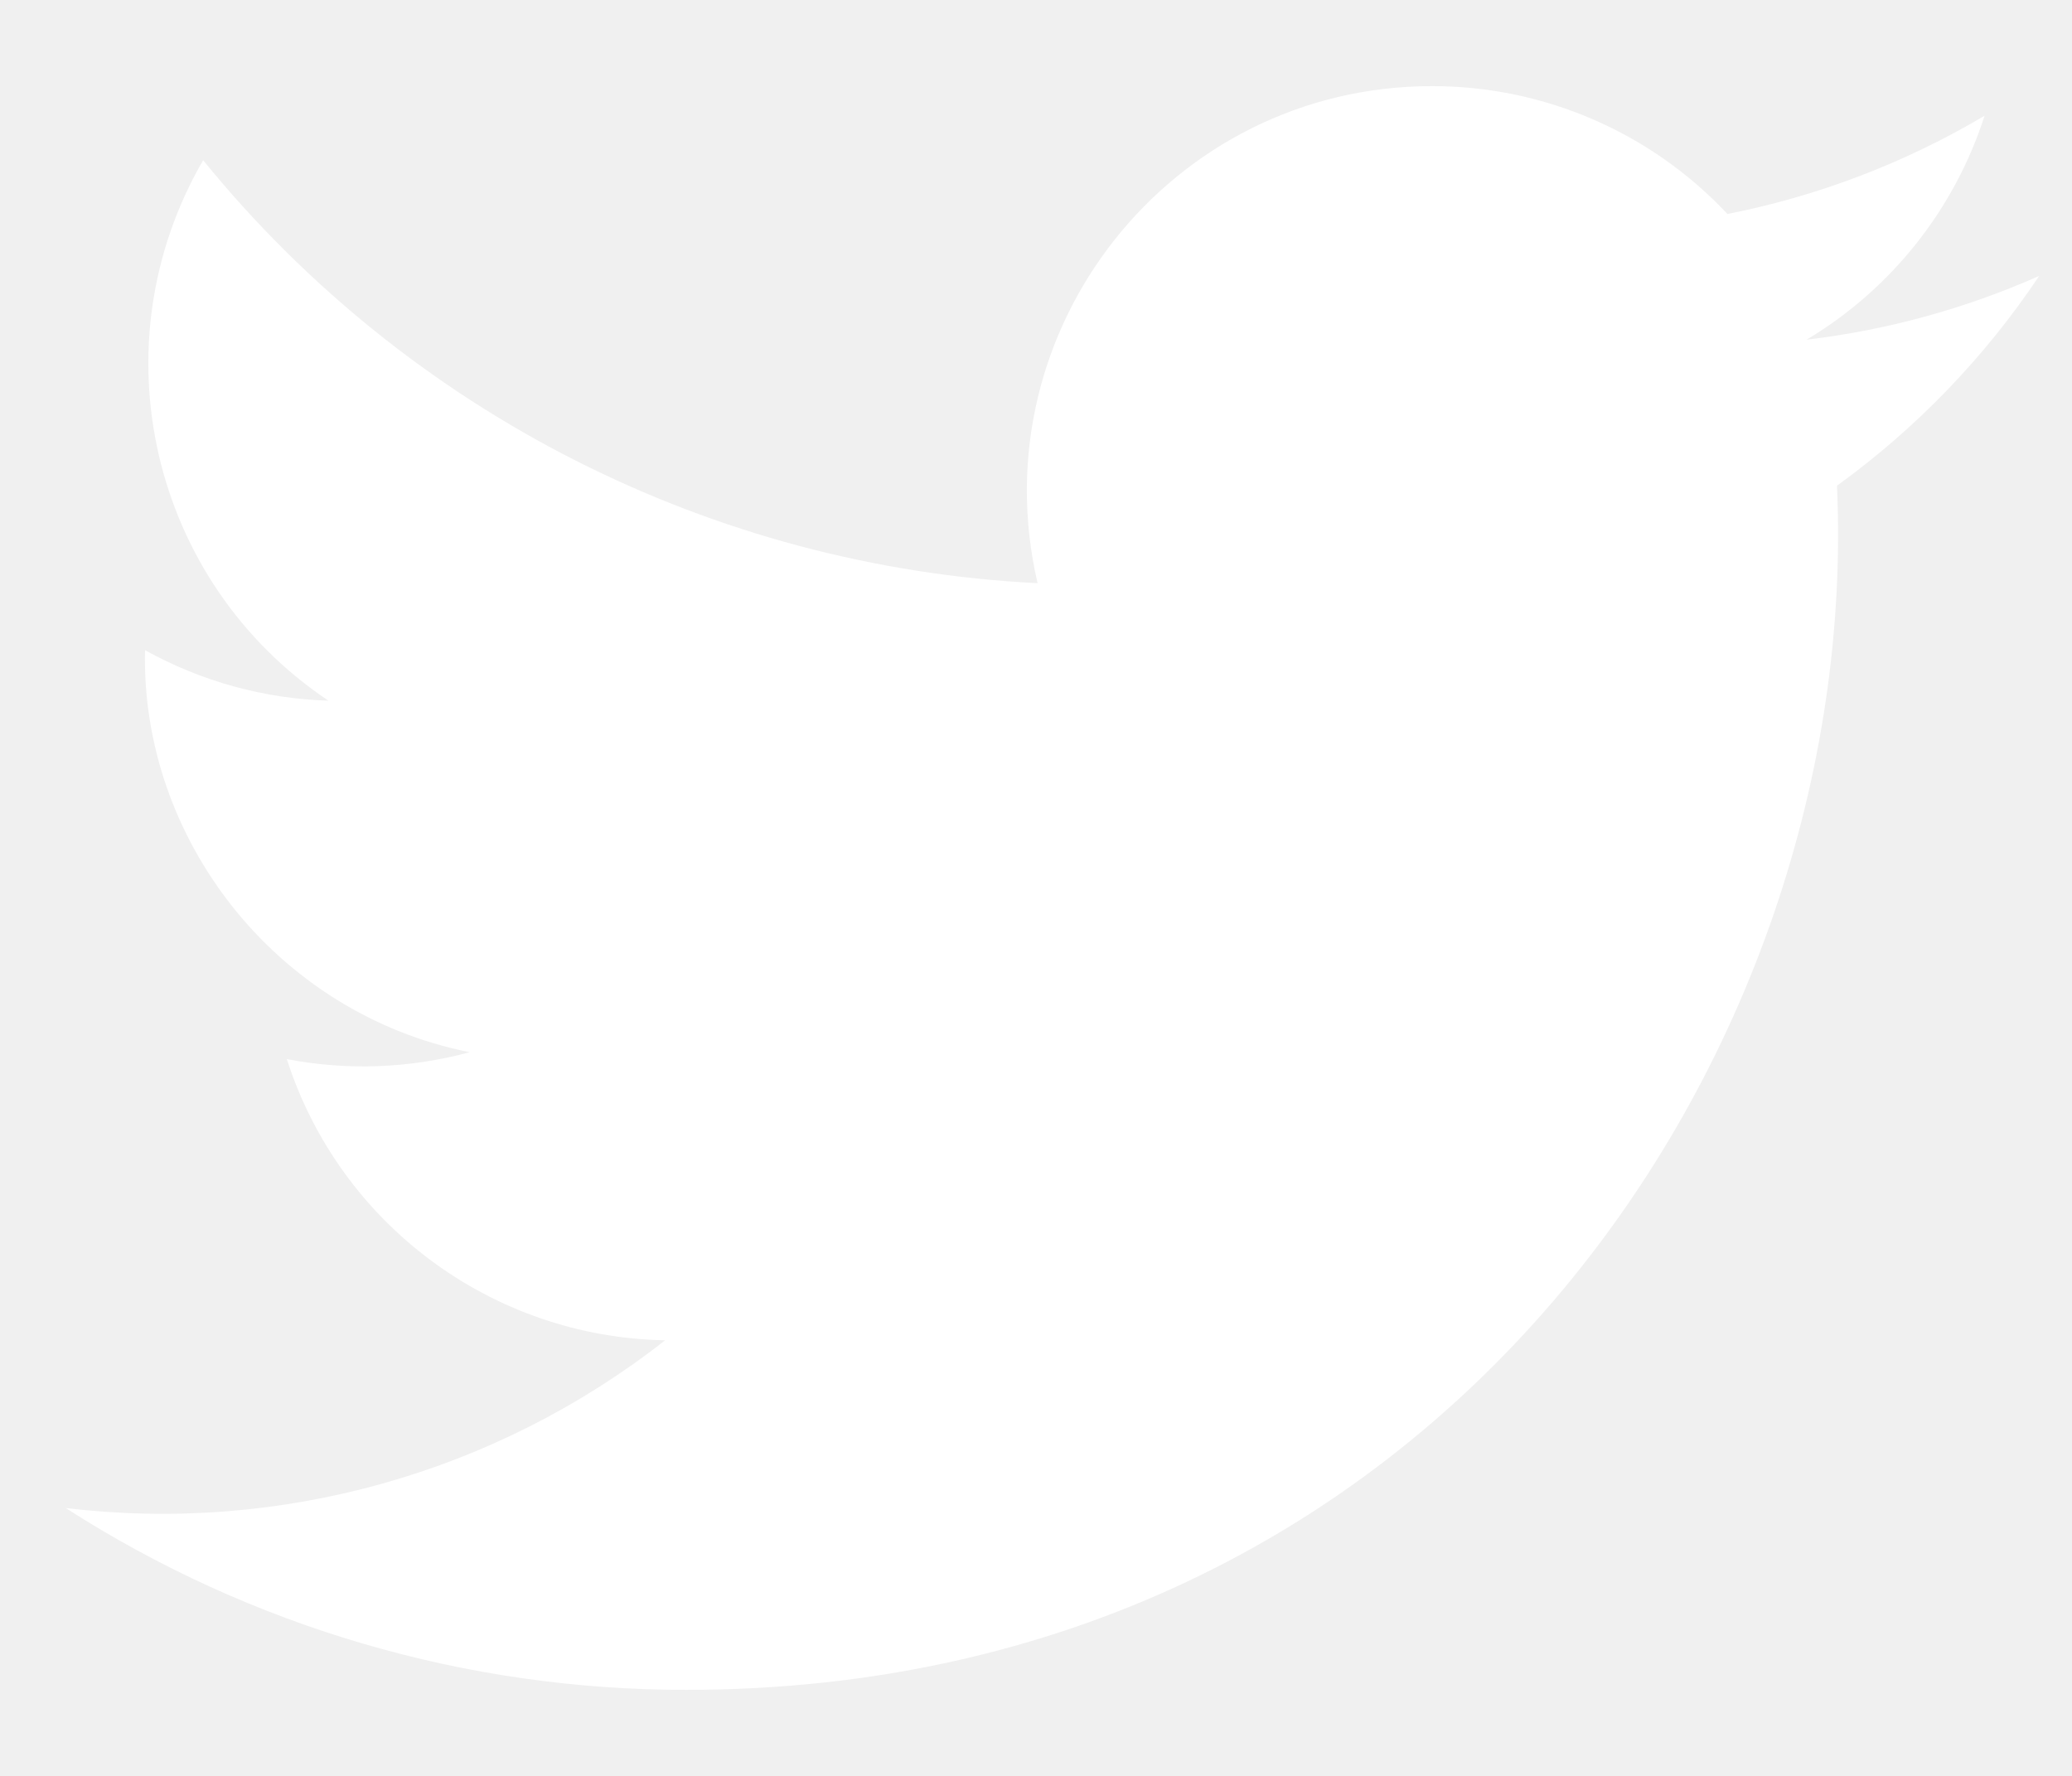
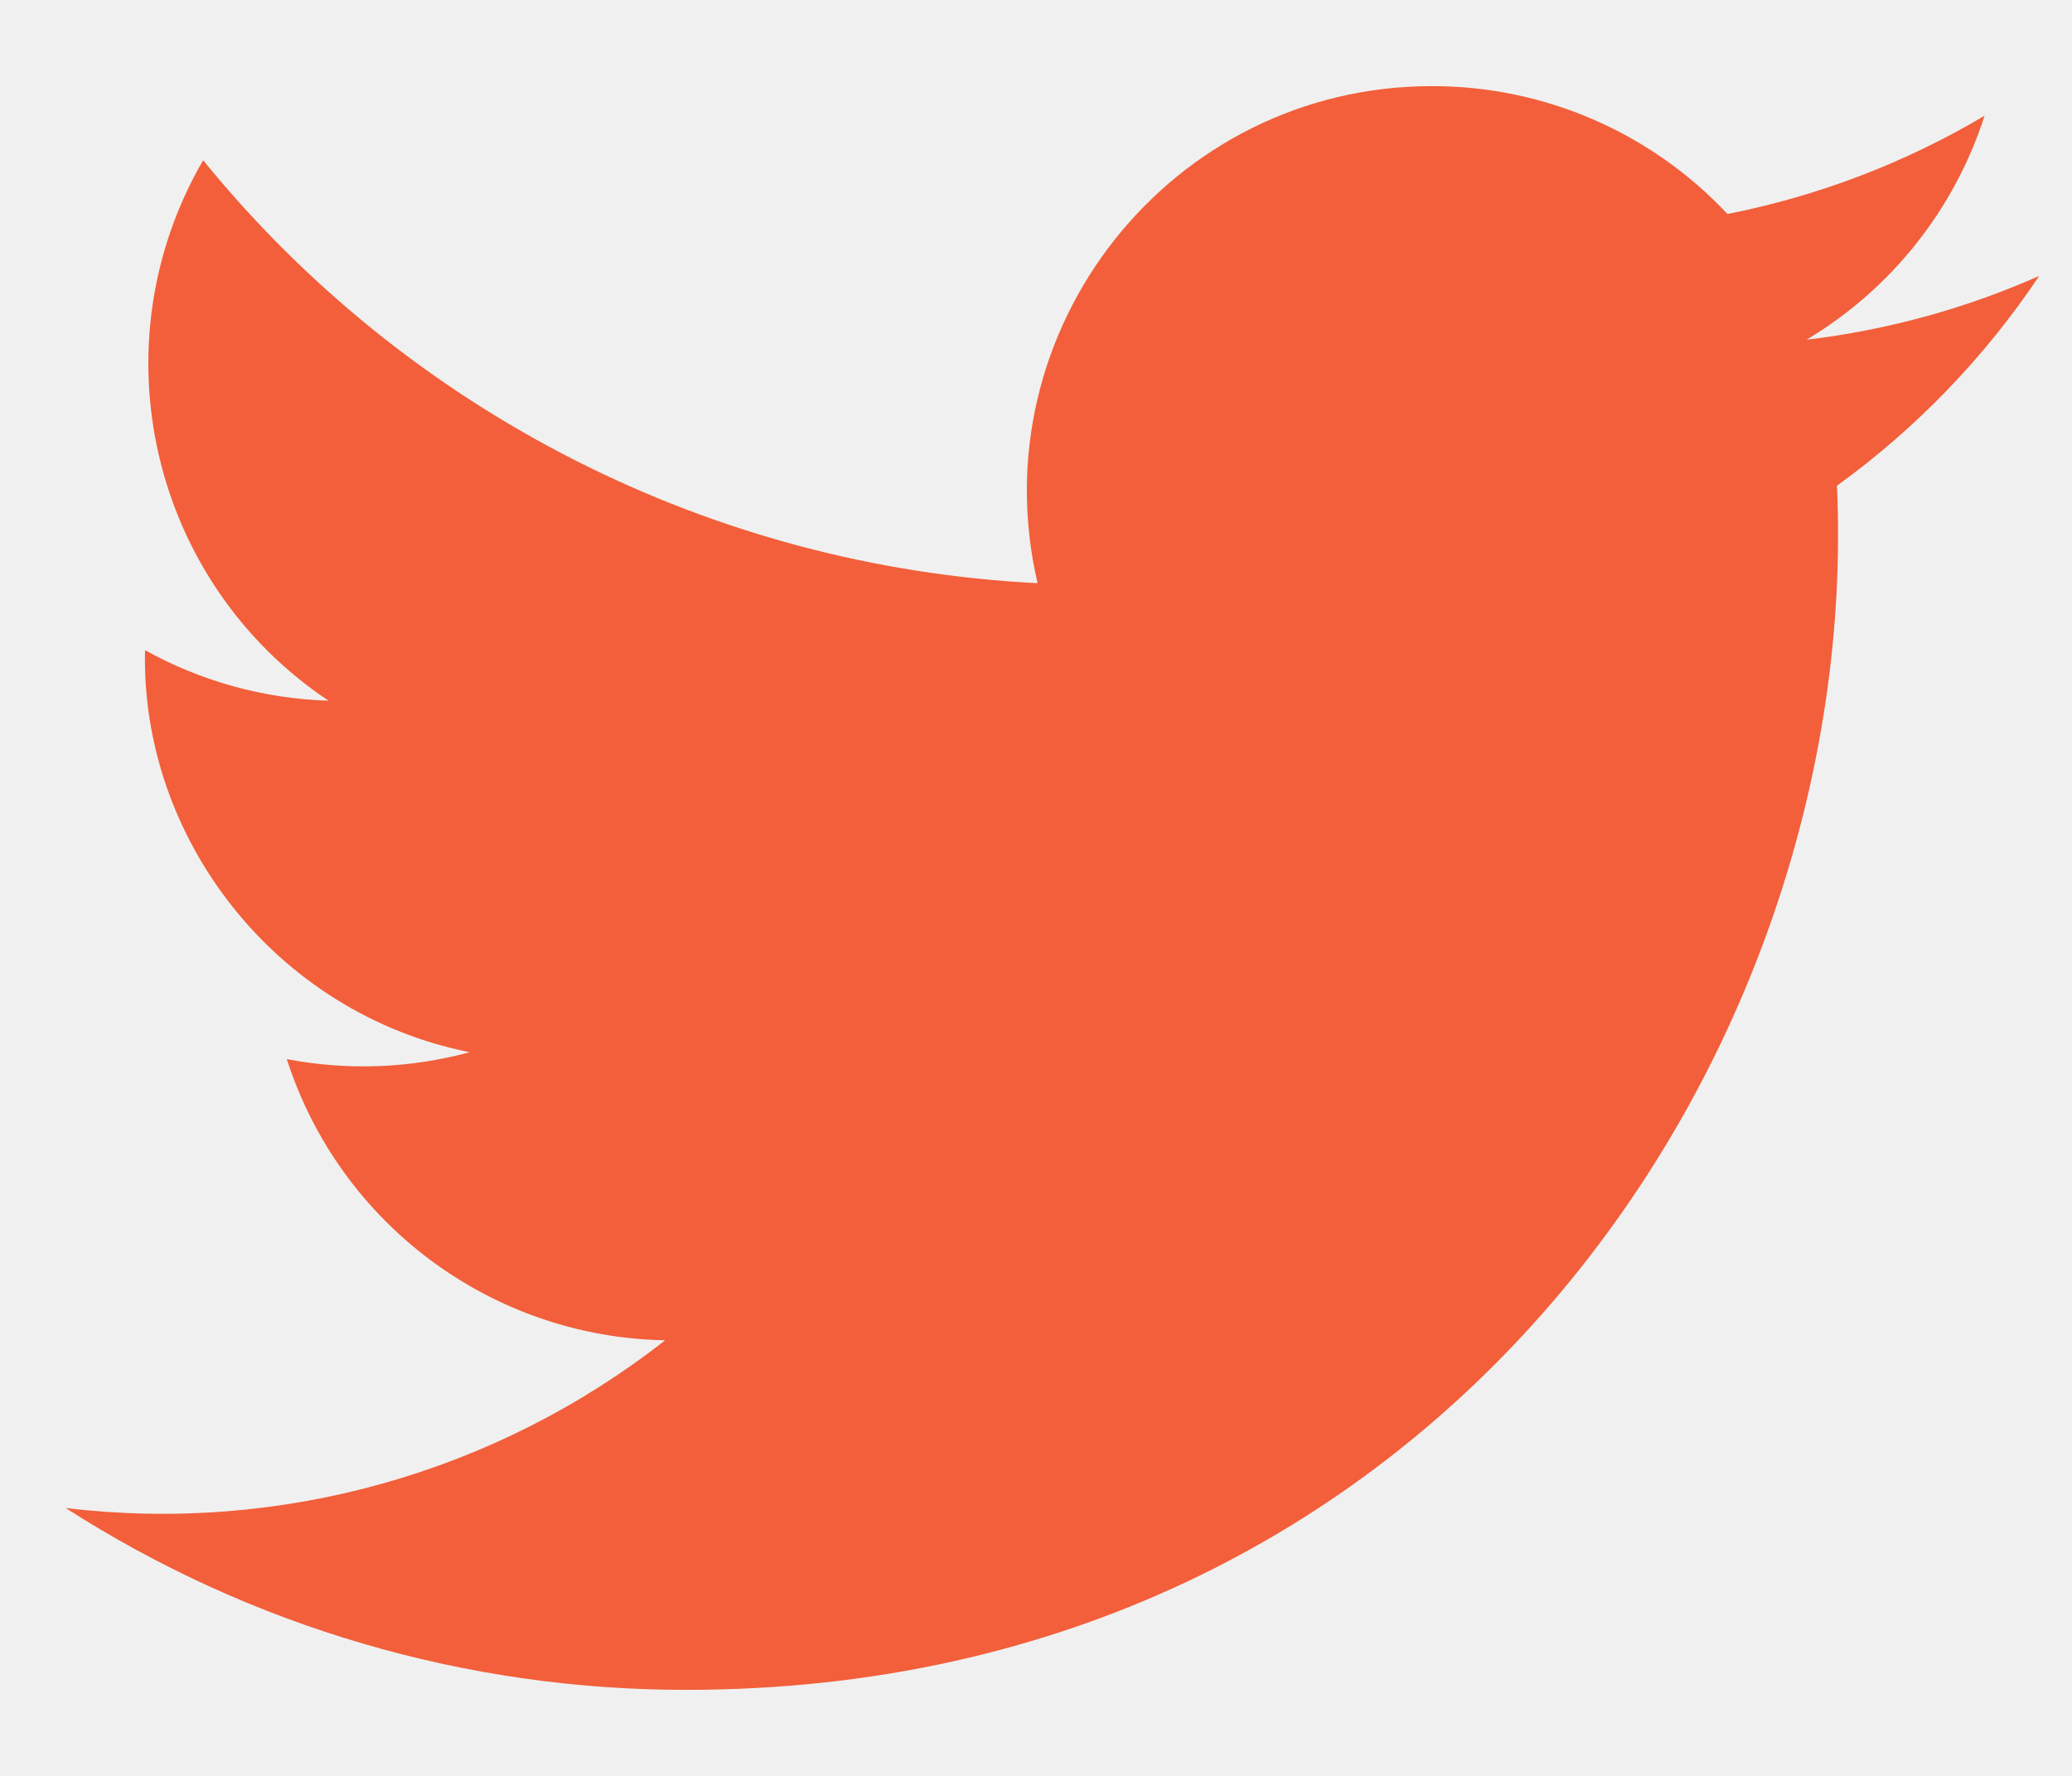
<svg xmlns="http://www.w3.org/2000/svg" width="21" height="18">
-   <path fill="#FFF" d="M20.667 2.797a8.192 8.192 0 01-2.357.646 4.11 4.11 0 001.804-2.27 8.22 8.22 0 01-2.606.996A4.096 4.096 0 0014.513.873c-2.649 0-4.595 2.472-3.997 5.038a11.648 11.648 0 01-8.457-4.287 4.109 4.109 0 001.27 5.478A4.086 4.086 0 011.47 6.59c-.045 1.901 1.317 3.68 3.29 4.075a4.113 4.113 0 01-1.853.07 4.106 4.106 0 003.834 2.85 8.25 8.25 0 01-6.075 1.7 11.616 11.616 0 006.29 1.843c7.618 0 11.922-6.434 11.662-12.205a8.354 8.354 0 002.048-2.124z" />
+   <path fill="hsl(12, 88%, 59%)" d="M20.667 2.797a8.192 8.192 0 01-2.357.646 4.11 4.11 0 001.804-2.27 8.22 8.22 0 01-2.606.996A4.096 4.096 0 0014.513.873c-2.649 0-4.595 2.472-3.997 5.038a11.648 11.648 0 01-8.457-4.287 4.109 4.109 0 001.27 5.478A4.086 4.086 0 011.47 6.59c-.045 1.901 1.317 3.68 3.29 4.075a4.113 4.113 0 01-1.853.07 4.106 4.106 0 003.834 2.85 8.25 8.25 0 01-6.075 1.7 11.616 11.616 0 006.29 1.843c7.618 0 11.922-6.434 11.662-12.205a8.354 8.354 0 002.048-2.124z" />
</svg>
